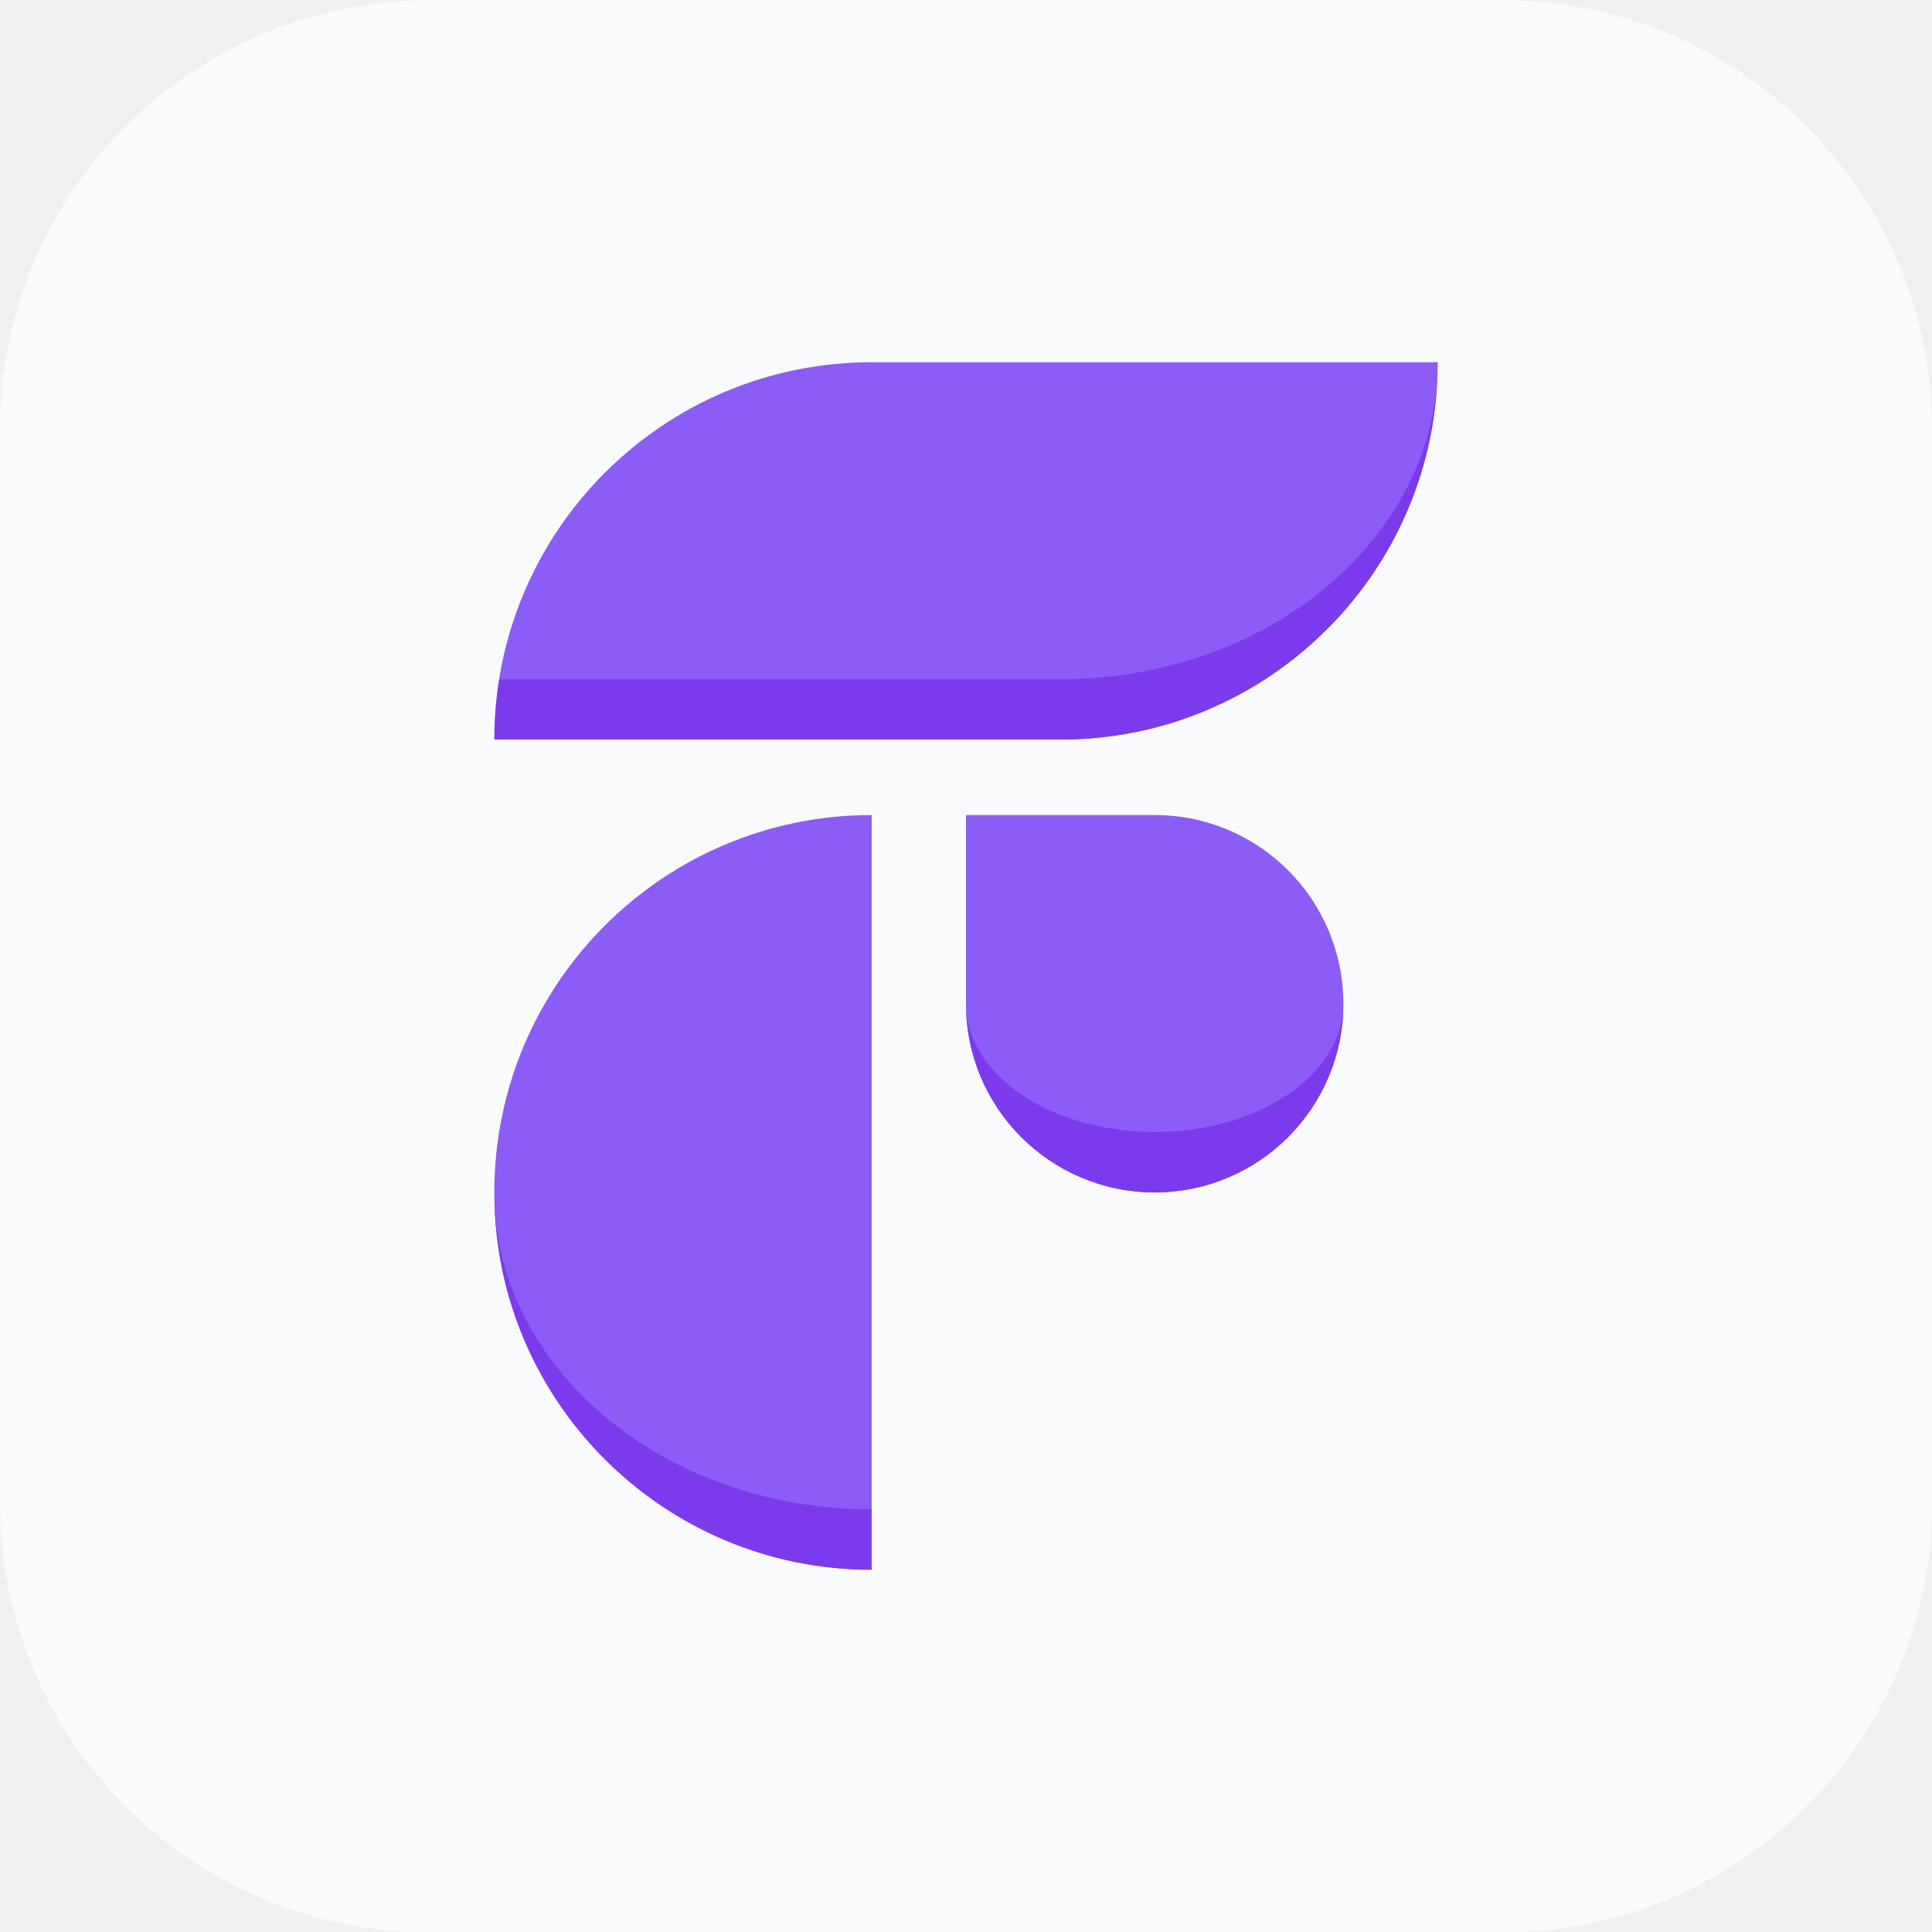
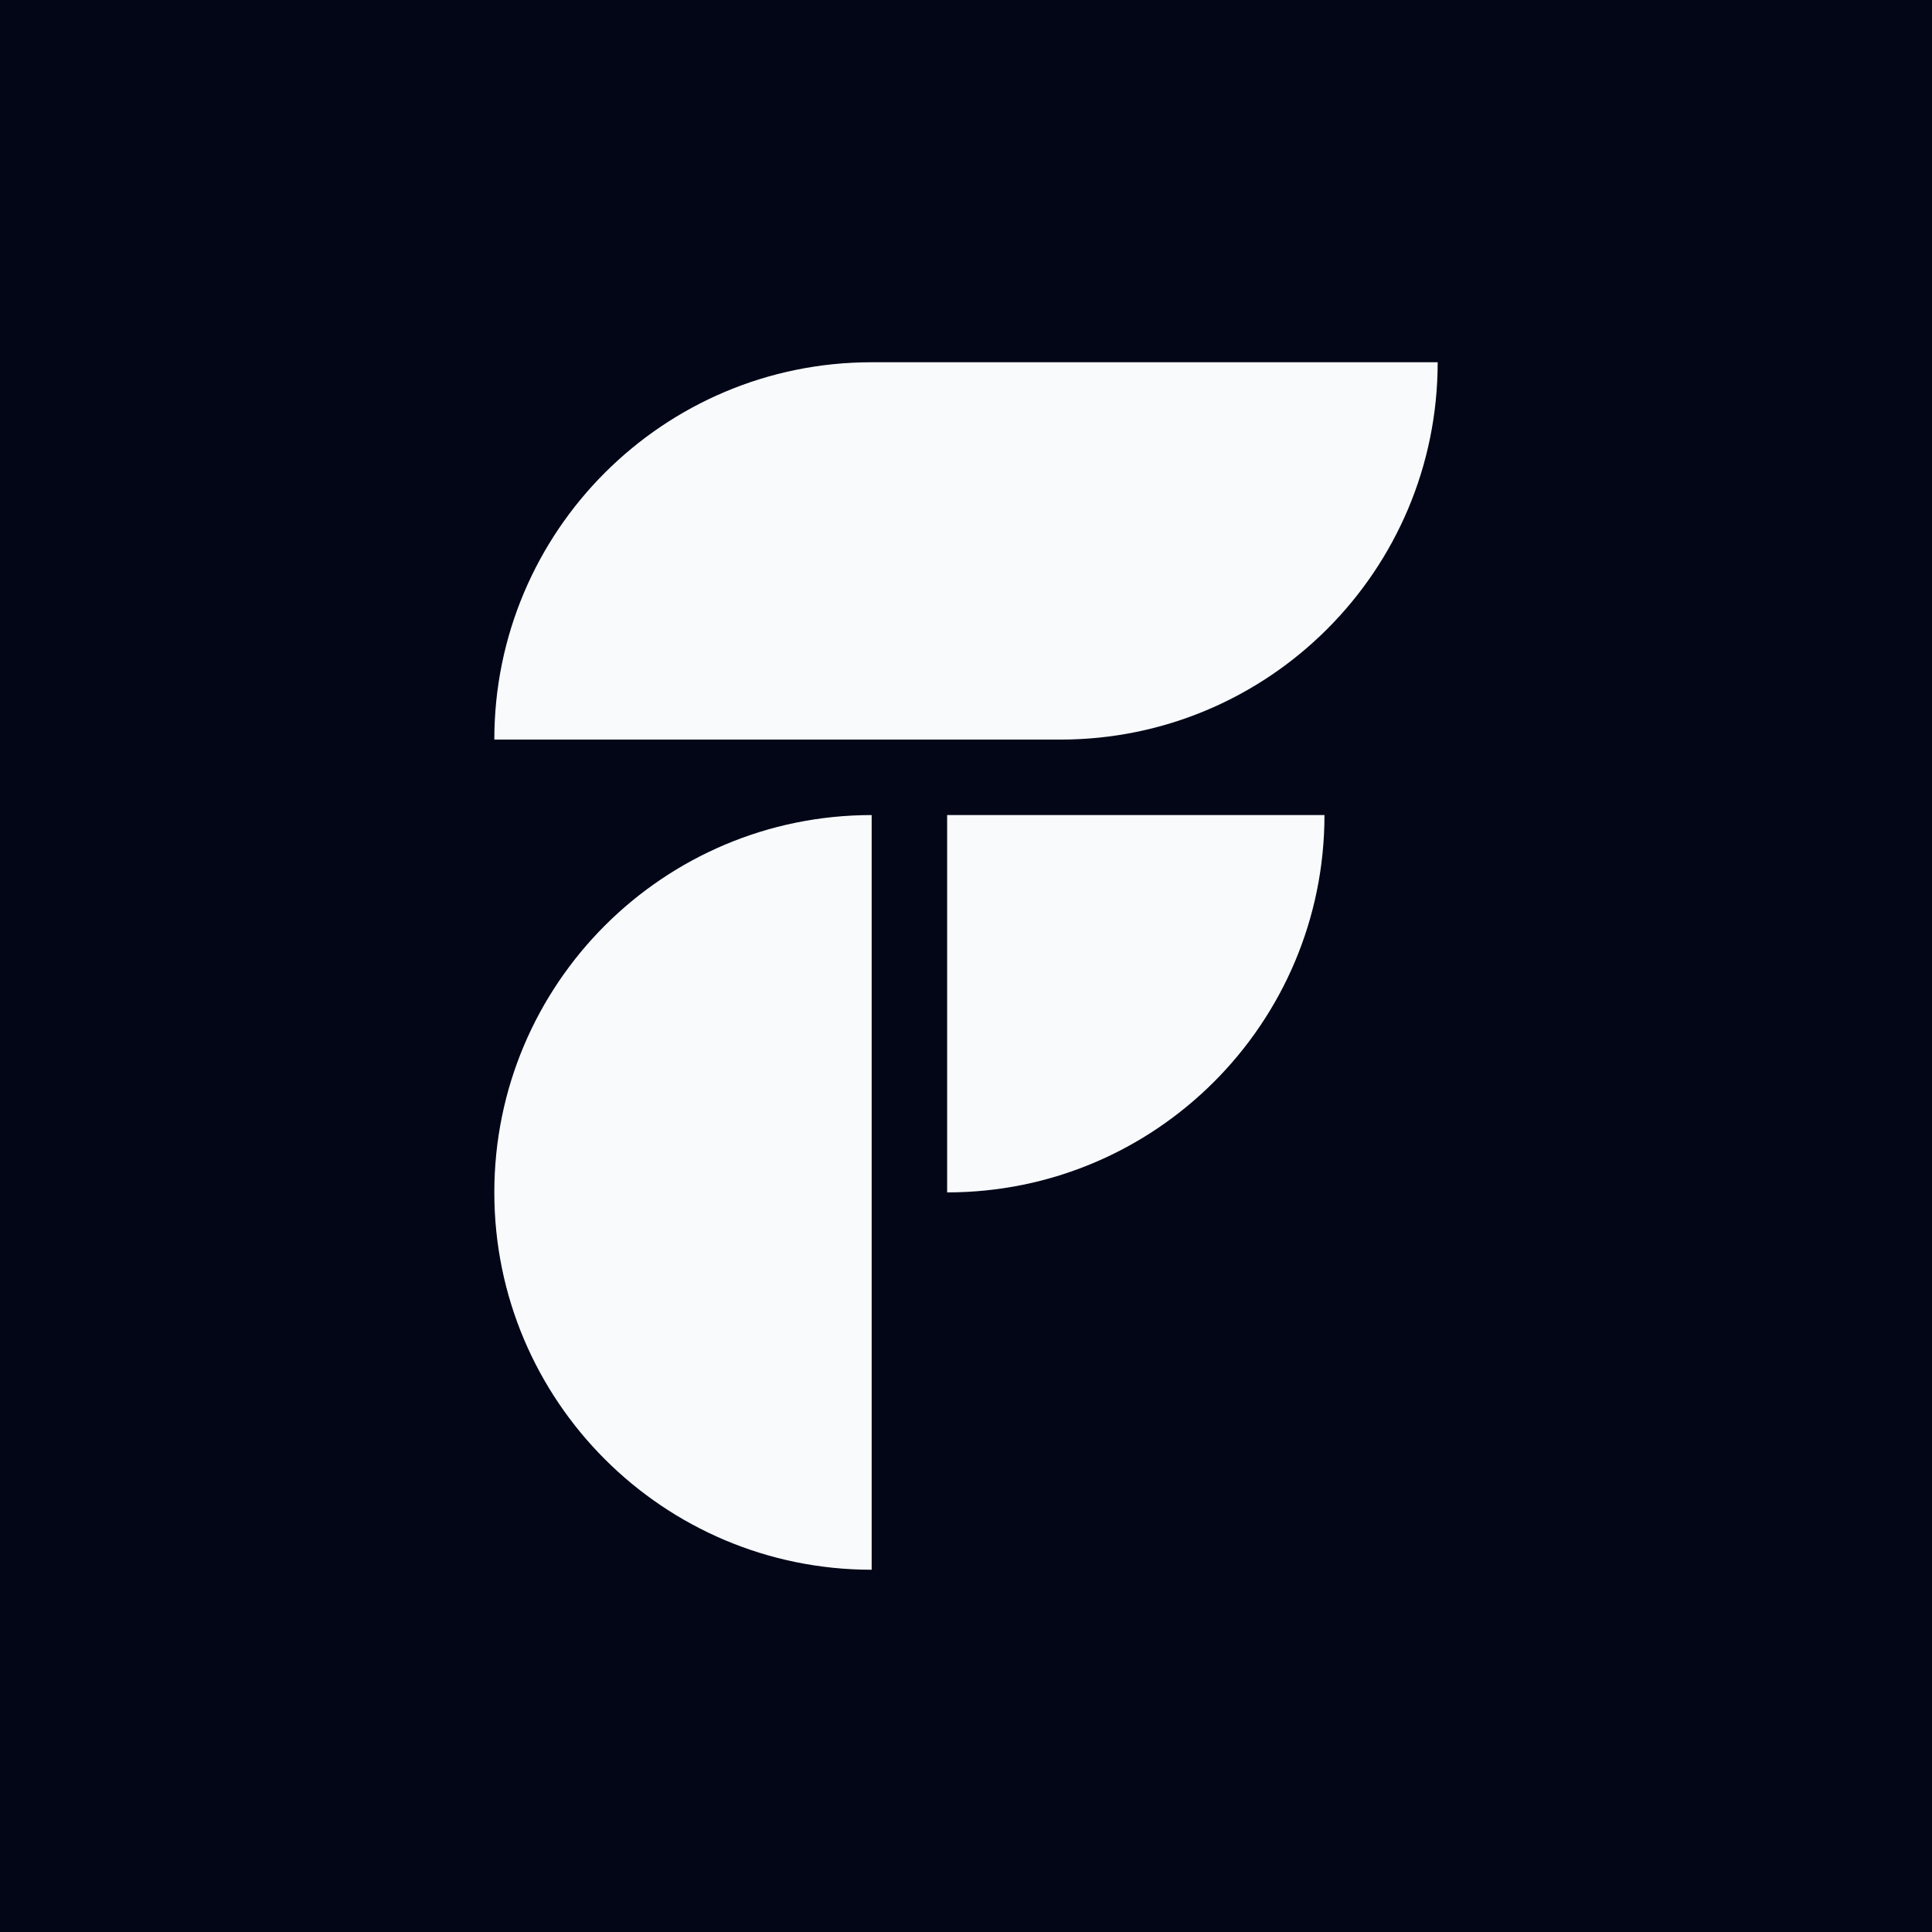
<svg xmlns="http://www.w3.org/2000/svg" width="256" height="256" viewBox="0 0 256 256" fill="none">
-   <g clip-path="url(#clip0_4956_4)">
-     <path d="M199.111 0.05H56.889C25.47 0.05 0 25.52 0 56.939V199.161C0 230.58 25.47 256.05 56.889 256.05H199.111C230.53 256.05 256 230.58 256 199.161V56.939C256 25.52 230.53 0.05 199.111 0.05Z" fill="#F8FAFC" />
-     <mask id="path-2-inside-1_4956_4" fill="white">
-       <path d="M65.5 98C65.5 70.386 87.886 48 115.5 48H190.5V48C190.5 75.614 168.114 98 140.5 98H65.5V98Z" />
-     </mask>
-     <path d="M65.5 98C65.5 70.386 87.886 48 115.5 48H190.5V48C190.5 75.614 168.114 98 140.5 98H65.5V98Z" fill="#8B5CF6" />
-     <path d="M65.5 48H190.5H65.5ZM190.5 48C190.5 80.032 164.533 106 132.5 106H65.5V98C65.5 95.321 65.715 92.646 66.144 90.001L115.5 90H140.5C168.114 90 190.5 71.196 190.5 48ZM65.5 98V48V98ZM190.5 48V98V48Z" fill="#7C3AED" mask="url(#path-2-inside-1_4956_4)" />
-     <mask id="path-4-inside-2_4956_4" fill="white">
-       <path d="M128 108H153C166.807 108 178 119.193 178 133V133C178 146.807 166.807 158 153 158V158C139.193 158 128 146.807 128 133V108Z" />
-     </mask>
-     <path d="M128 108H153C166.807 108 178 119.193 178 133V133C178 146.807 166.807 158 153 158V158C139.193 158 128 146.807 128 133V108Z" fill="#8B5CF6" />
-     <path d="M128 108H178H128ZM178 141C178 154.807 166.807 166 153 166C139.193 166 128 154.807 128 141V133C128 142.389 139.193 150 153 150C166.807 150 178 142.389 178 133V141ZM128 158V108V158ZM178 108V158V108Z" fill="#7C3AED" mask="url(#path-4-inside-2_4956_4)" />
-     <mask id="path-6-inside-3_4956_4" fill="white">
-       <path d="M65.5 158C65.5 130.386 87.886 108 115.5 108V108V208V208C87.886 208 65.5 185.614 65.5 158V158Z" />
-     </mask>
-     <path d="M65.5 158C65.5 130.386 87.886 108 115.5 108V108V208V208C87.886 208 65.5 185.614 65.5 158V158Z" fill="#8B5CF6" />
-     <path d="M65.5 108H115.5H65.5ZM115.5 216C87.886 216 65.5 193.614 65.5 166V158C65.5 181.196 87.886 200 115.5 200V216ZM65.5 208V108V208ZM115.5 108V208V108Z" fill="#7C3AED" mask="url(#path-6-inside-3_4956_4)" />
-   </g>
-   <defs>
-     <clipPath id="clip0_4956_4">
-       <rect width="256" height="256" fill="white" />
-     </clipPath>
-   </defs>
+   <rect width="256" height="256" fill="#020617" />
+   <path d="M65.5 98C65.5 70.386 87.886 48 115.5 48H190.5V48C190.5 75.614 168.114 98 140.5 98H65.5V98Z" fill="#F8FAFC" />
+   <path d="M125.5 108H175.5V108C175.5 135.614 153.114 158 125.5 158V158V108Z" fill="#F8FAFC" />
+   <path d="M65.5 158C65.5 130.386 87.886 108 115.5 108V108V208V208C87.886 208 65.5 185.614 65.5 158V158Z" fill="#F8FAFC" />
</svg>
